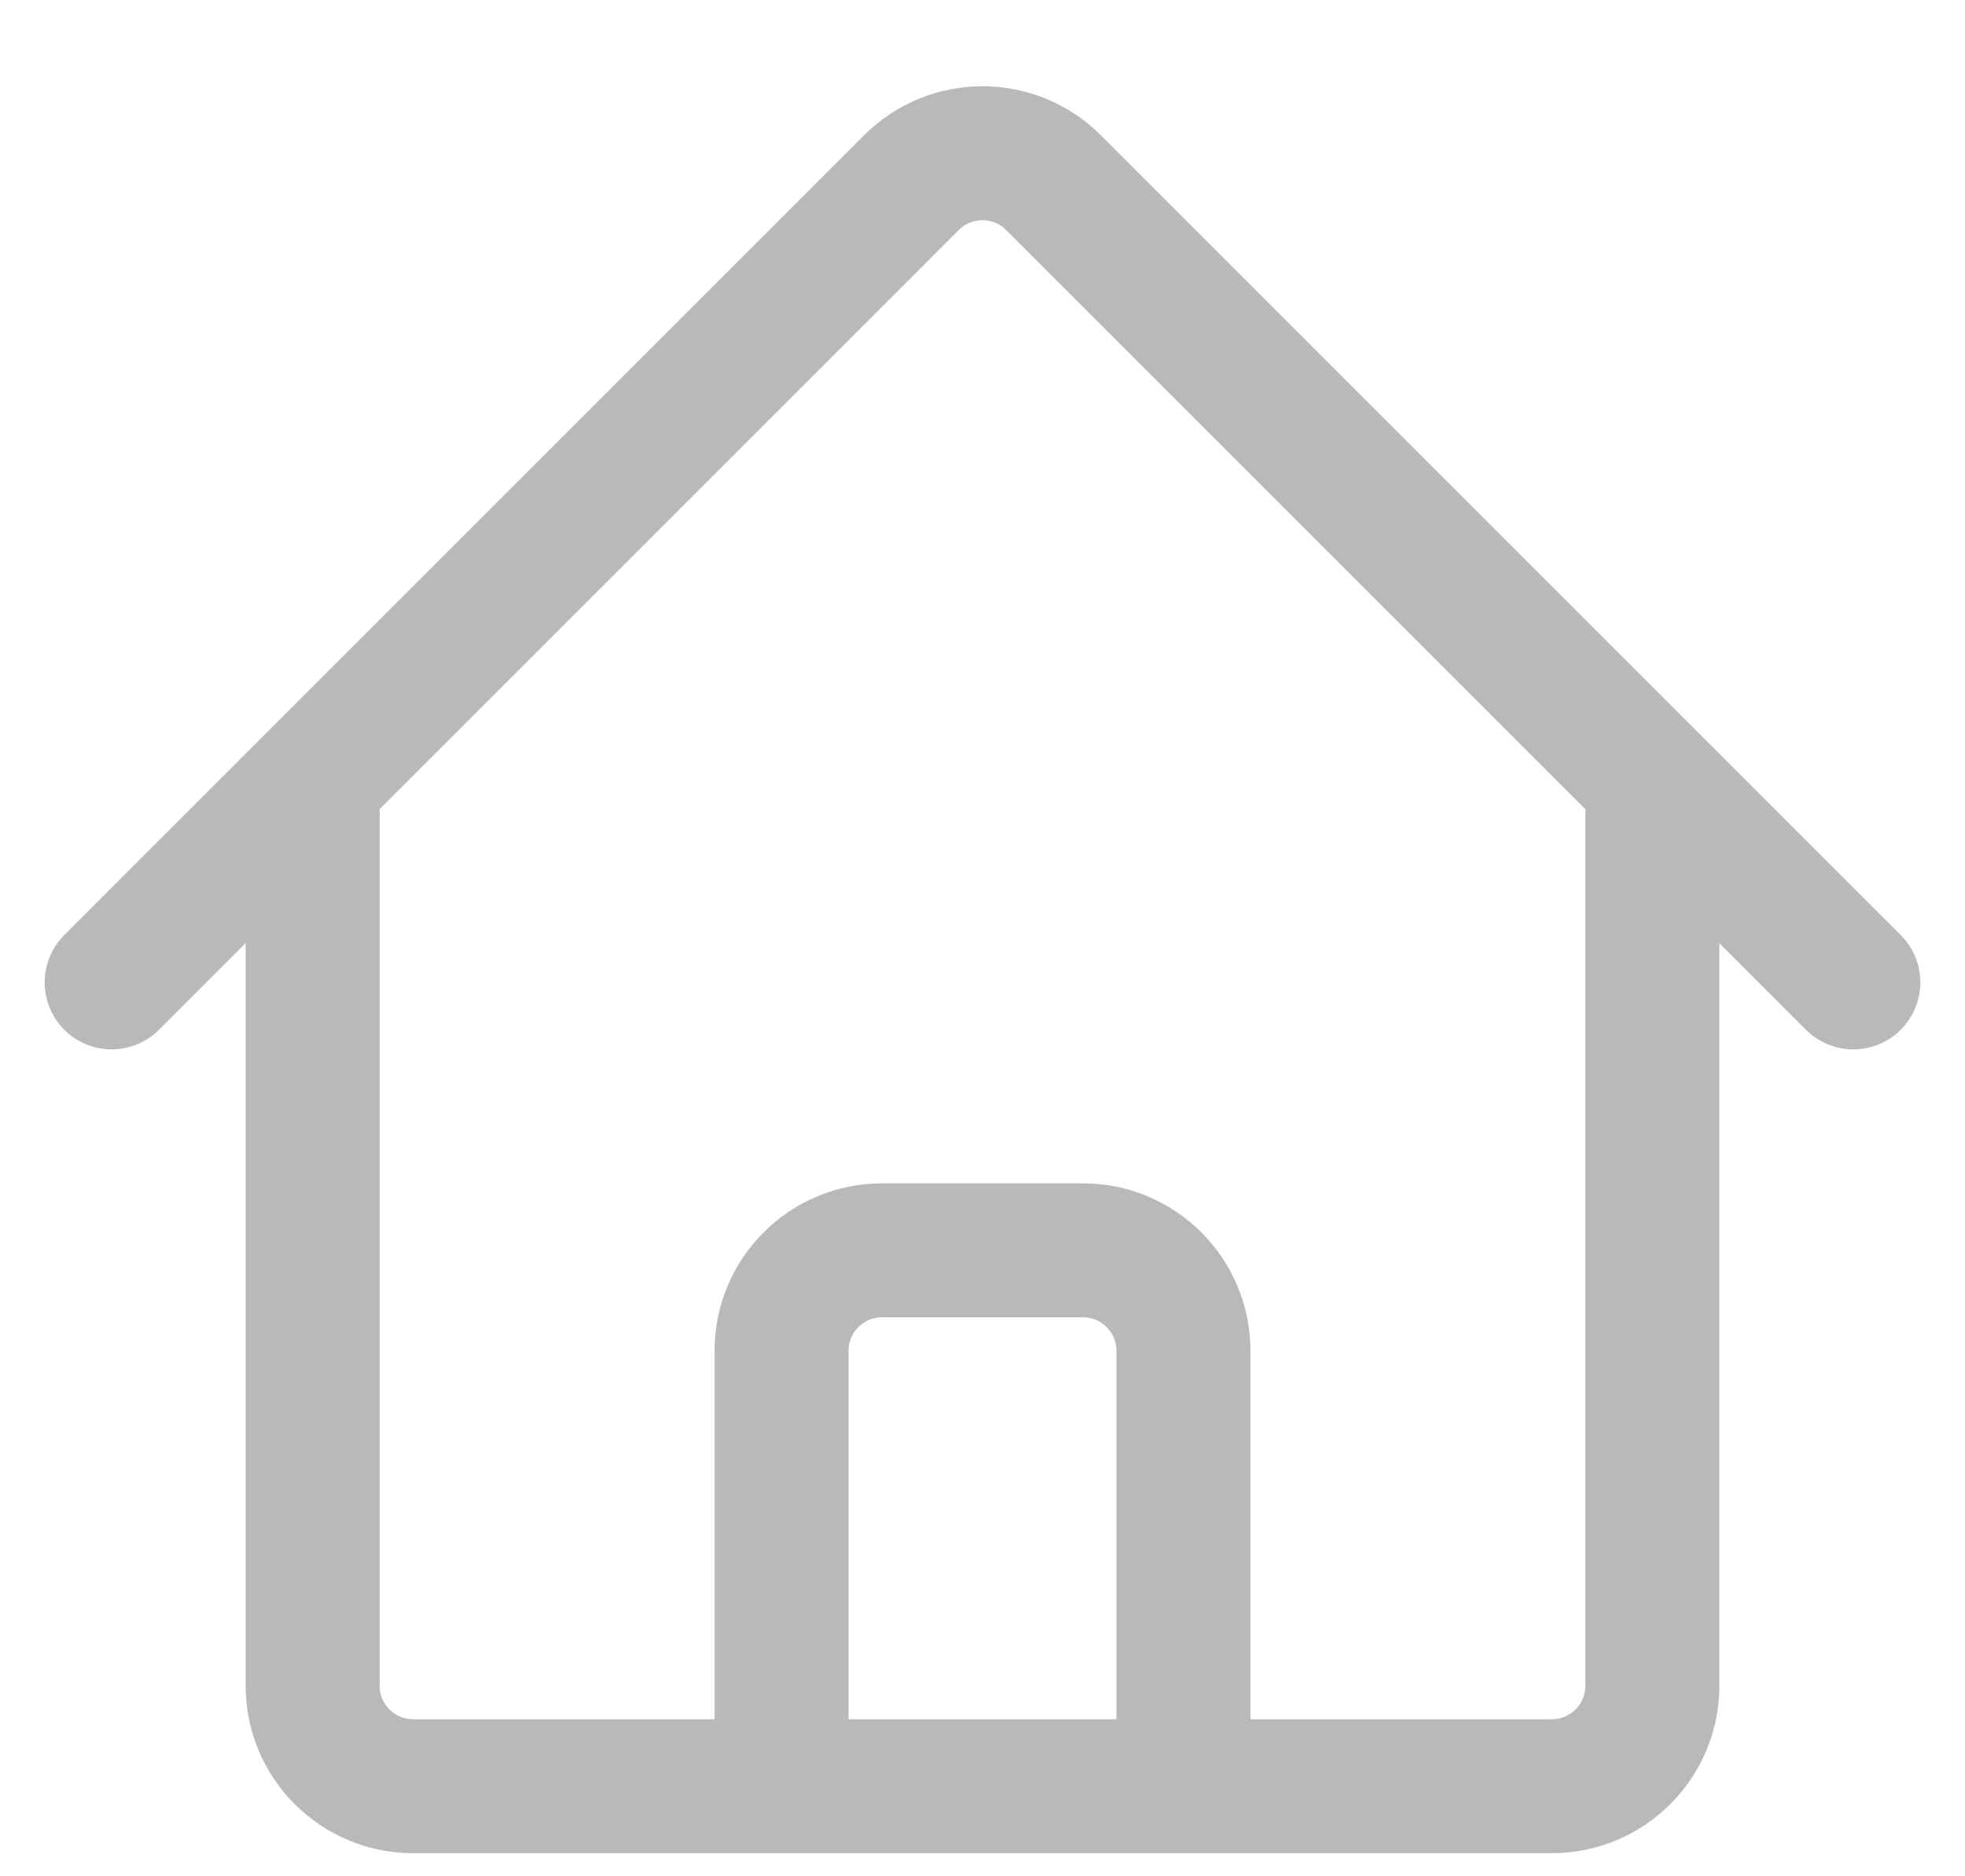
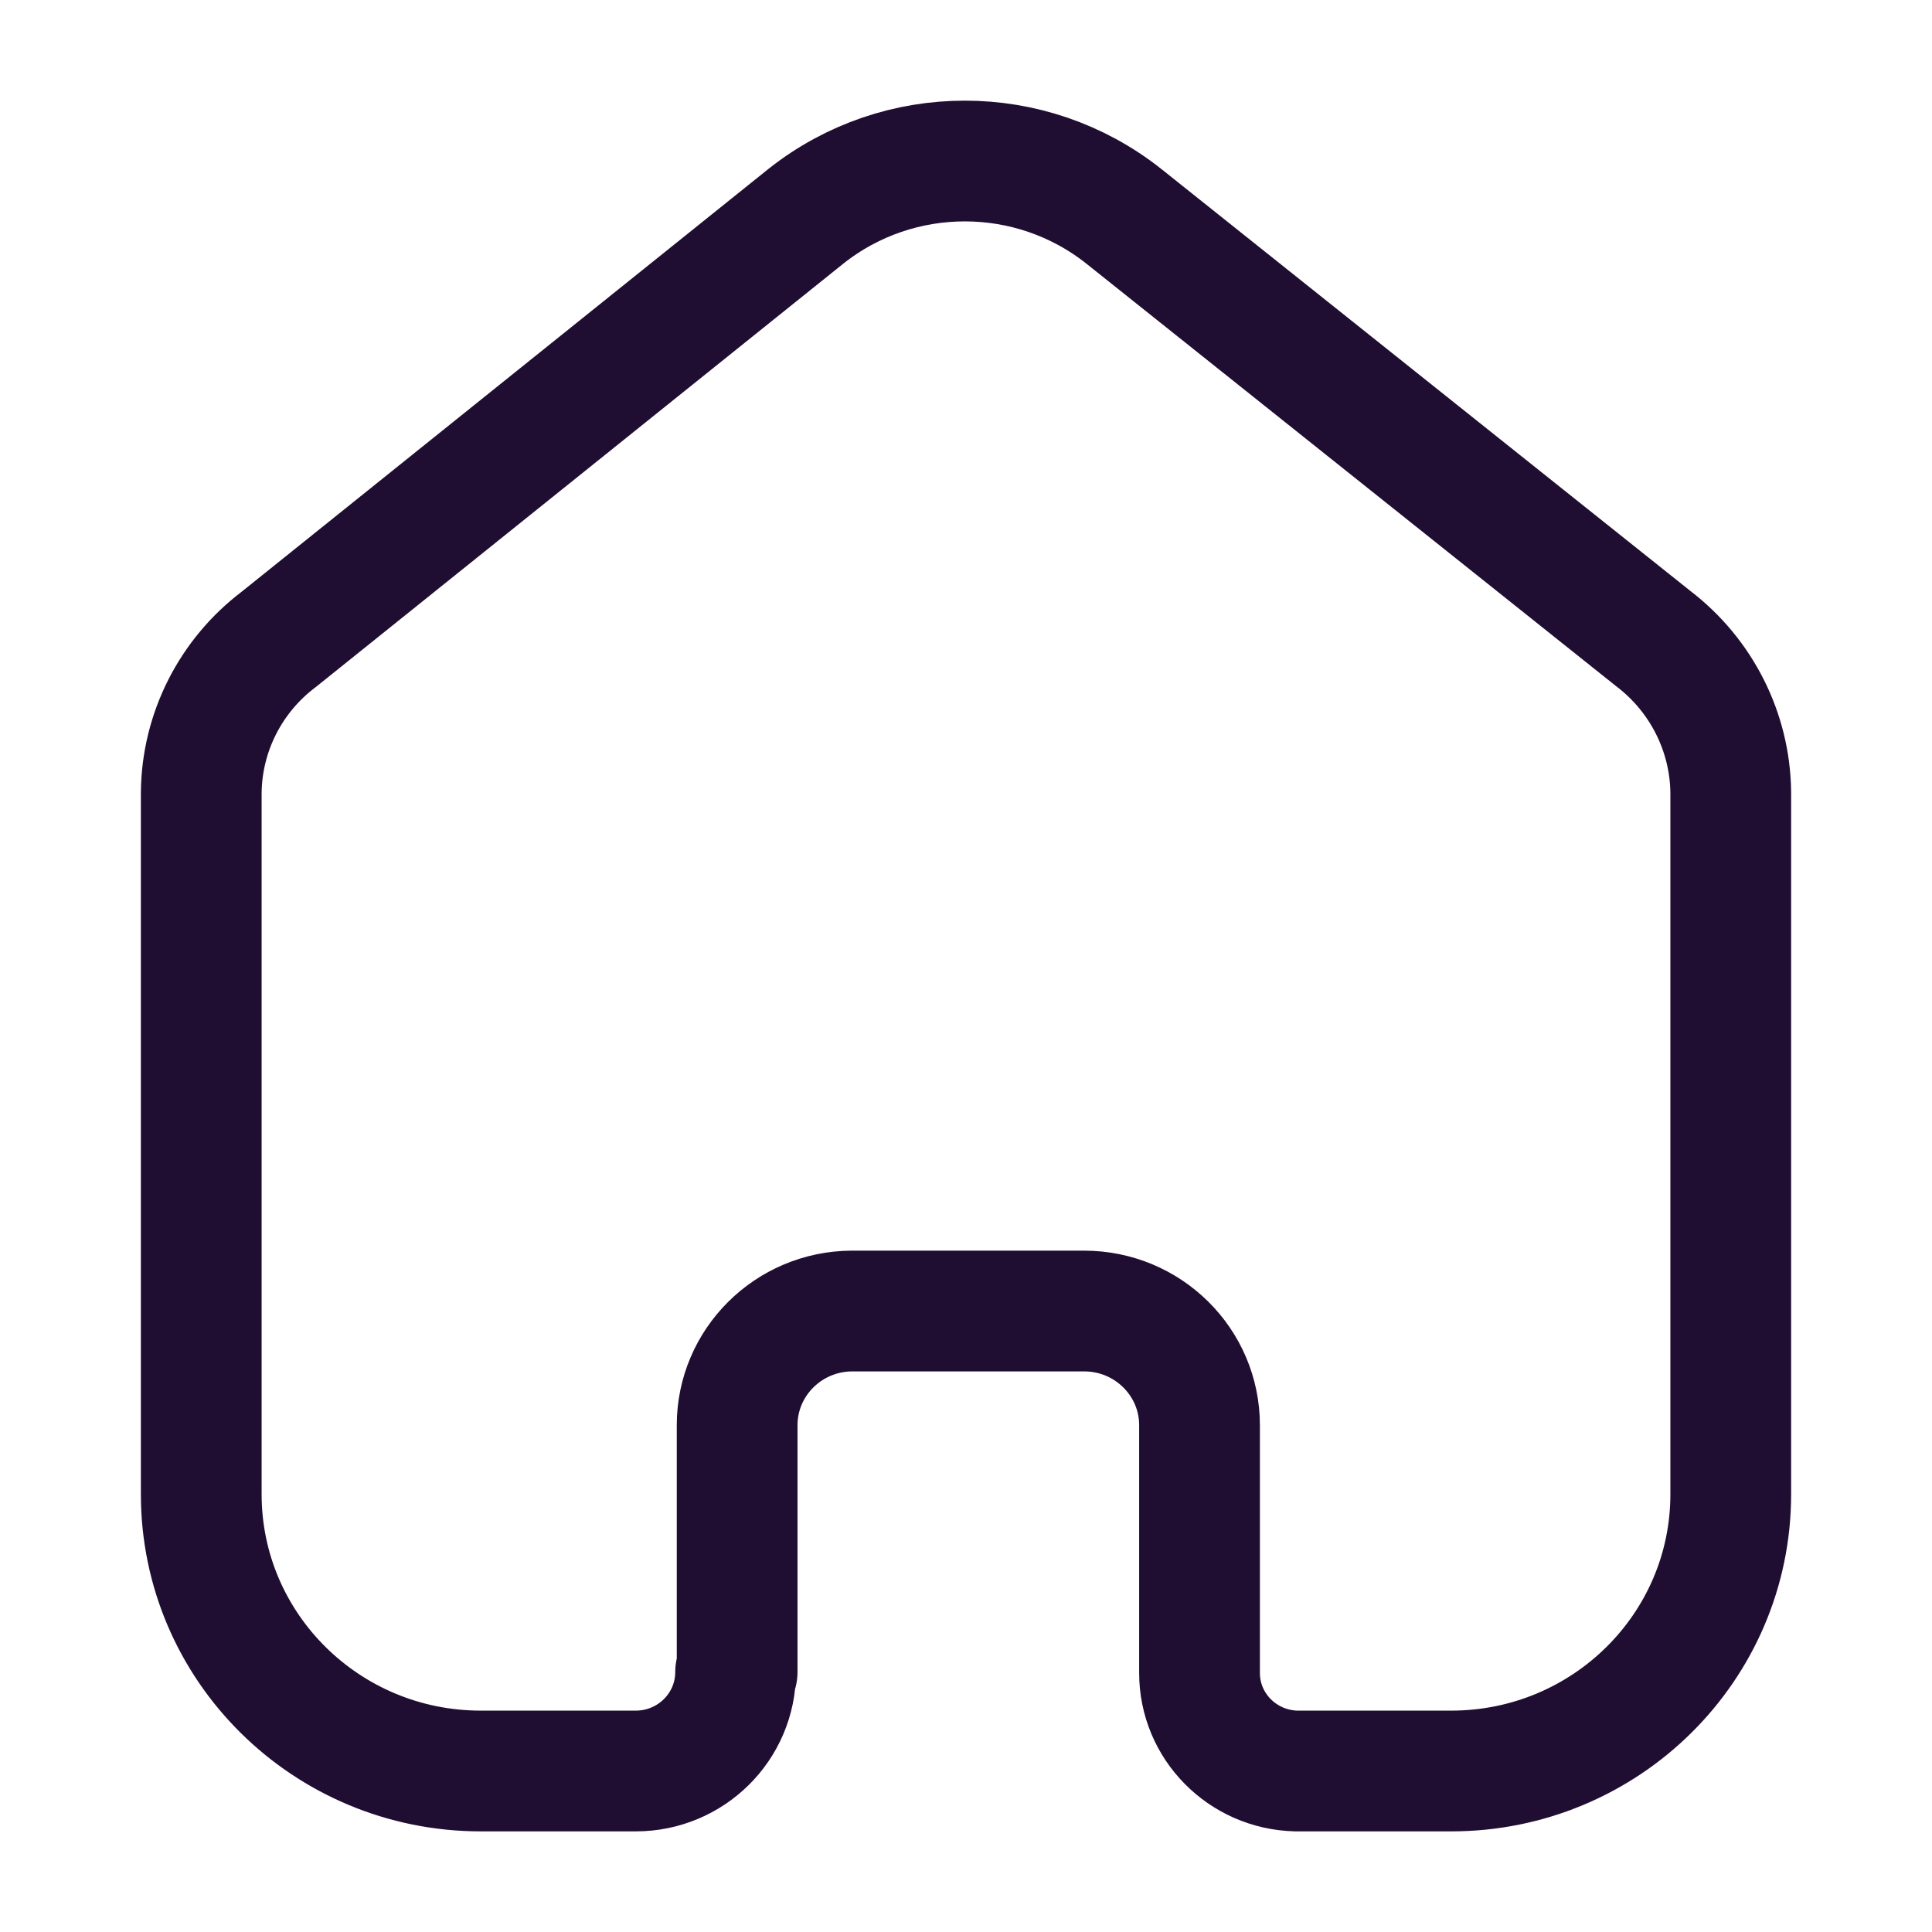
- <svg xmlns="http://www.w3.org/2000/svg" width="22" height="21" viewBox="0 0 22 21" fill="none">
-   <path d="M1.25 11L10.204 2.045C10.644 1.606 11.356 1.606 11.795 2.045L20.75 11M3.5 8.75V18.875C3.5 19.496 4.004 20 4.625 20H8.75V15.125C8.75 14.504 9.254 14 9.875 14H12.125C12.746 14 13.25 14.504 13.25 15.125V20H17.375C17.996 20 18.5 19.496 18.5 18.875V8.75M7.25 20H15.5" stroke="#B9B9B9" stroke-width="1.5" stroke-linecap="round" stroke-linejoin="round" />
+ <svg xmlns="http://www.w3.org/2000/svg" width="24" height="24" viewBox="0 0 24 24" id="home">
+   <path fill="none" stroke="#200E32" stroke-linecap="round" stroke-linejoin="round" stroke-width="1.5" d="M6.657,18.771 L6.657,15.705 C6.657,14.925 7.293,14.291 8.081,14.286 L10.967,14.286 C11.759,14.286 12.401,14.921 12.401,15.705 L12.401,15.705 L12.401,18.781 C12.4,19.443 12.934,19.984 13.603,20 L15.527,20 C17.445,20 19,18.461 19,16.562 L19,16.562 L19,7.838 C18.99,7.091 18.635,6.389 18.038,5.933 L11.458,0.685 C10.305,-0.228 8.666,-0.228 7.513,0.685 L0.962,5.943 C0.362,6.397 0.007,7.1 0,7.847 L0,16.562 C0,18.461 1.555,20 3.473,20 L5.397,20 C6.082,20 6.638,19.45 6.638,18.771 L6.638,18.771" transform="translate(2.5 2)" />
</svg>
